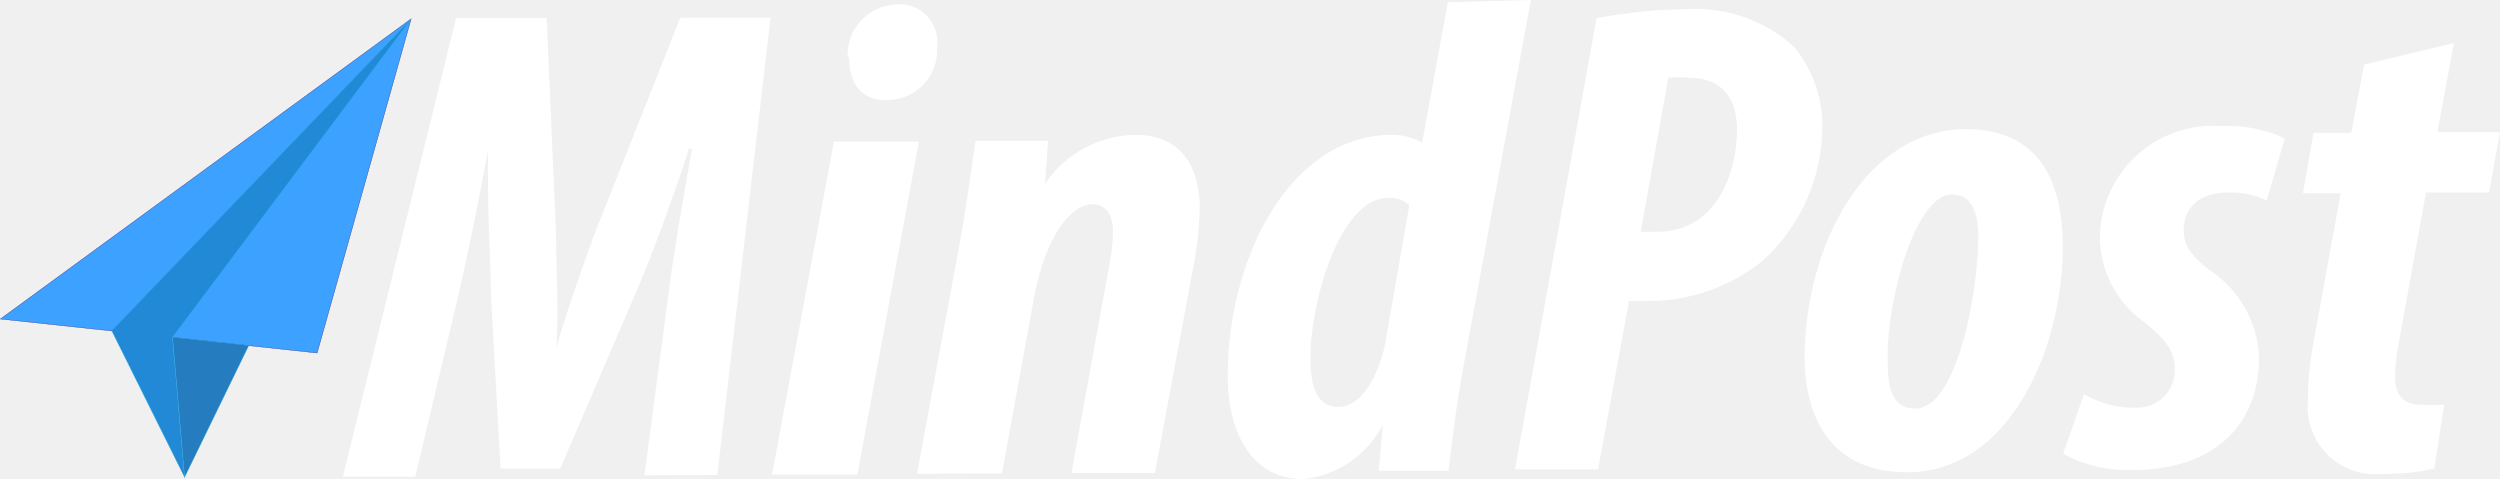
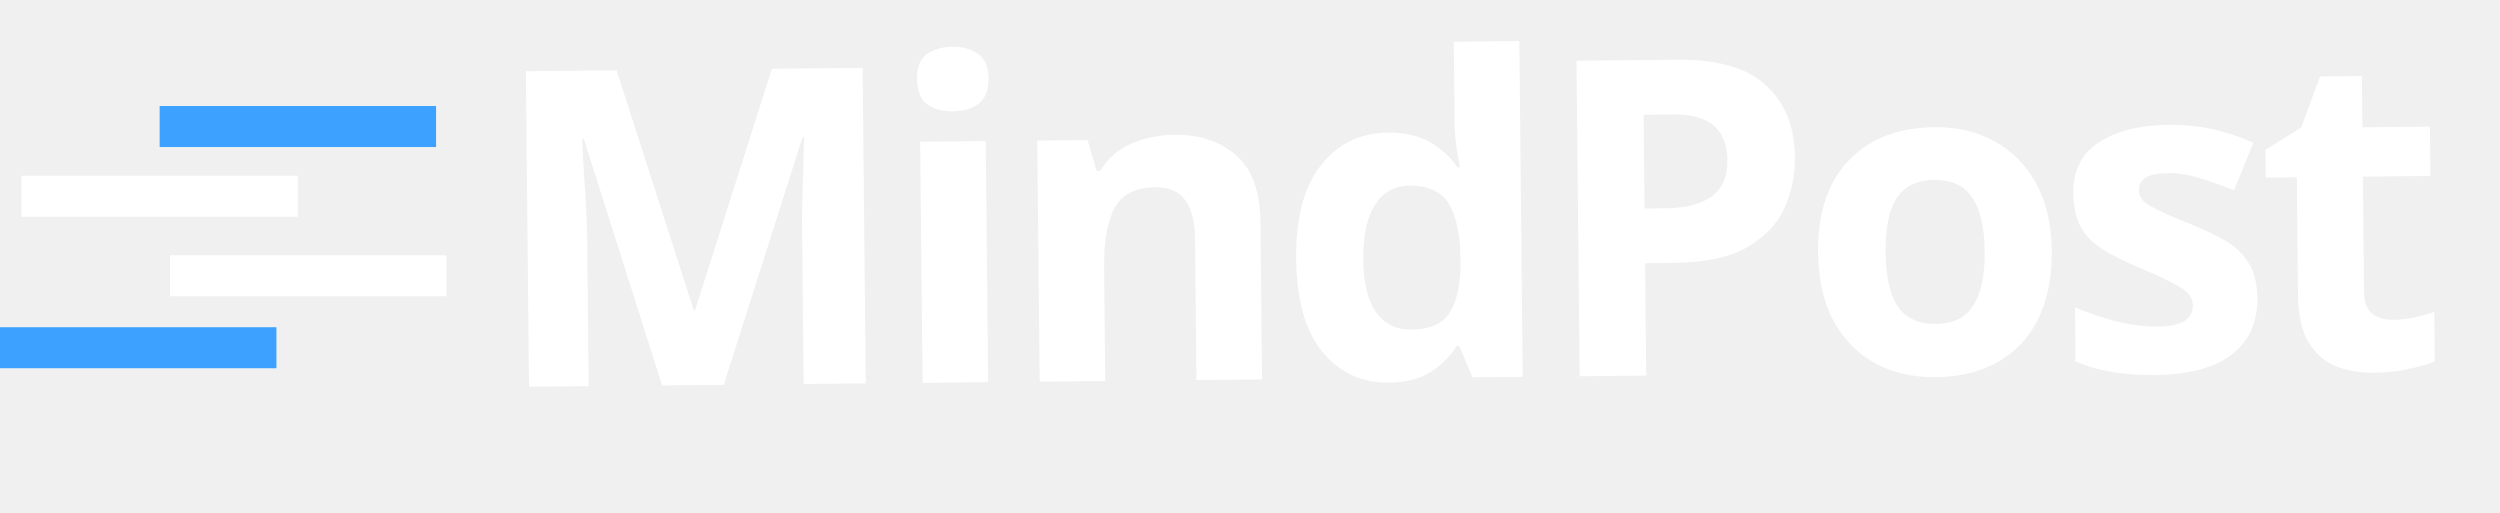
- <svg xmlns="http://www.w3.org/2000/svg" viewBox="0 0 66.22 12.67">
+ <svg xmlns="http://www.w3.org/2000/svg" viewBox="0 0 79.23 16.25">
  <defs>
-     <style>.cls-1{fill:#fff;}.cls-2{fill:#3ca1ff;stroke:#2e3192;}.cls-2,.cls-3,.cls-4{stroke-miterlimit:10;stroke-width:0.01px;}.cls-3{fill:#2189d6;}.cls-3,.cls-4{stroke:#27aae1;}.cls-4{fill:#257dbf;}</style>
+     <style>.cls-1,.cls-2{fill:#fff;}.cls-2{font-size:14px;font-family:Montserrat-SemiBold, Montserrat;font-weight:600;letter-spacing:-0.04em;}.cls-3{fill:#3ca1ff;}</style>
  </defs>
  <g id="Layer_2" data-name="Layer 2">
    <g id="Layer_1-2" data-name="Layer 1">
-       <path class="cls-1" d="M17.07,15.35l.63-4.75c.12-1,.35-2.31.63-3.9h-.08c-.51,1.59-1.06,3-1.41,3.82l-2,4.65H13.26L13,10.5c0-.82-.1-2.18-.07-3.76h0c-.3,1.59-.57,2.9-.8,3.89L11,15.39H9.08l3-12.15,2.4,0L14.73,9c0,.89.08,2.15,0,3h0c.24-.88.69-2.13,1-3l2.29-5.77h2.39L19,15.34Z" transform="translate(0 -2.76)" />
-       <path class="cls-1" d="M20.45,15.33l1.64-8.82h2.25l-1.63,8.82Zm2-11.06a1.34,1.34,0,0,1,1.25-1.39A1,1,0,0,1,24.82,4a1.32,1.32,0,0,1-1.29,1.41C22.8,5.45,22.48,4.94,22.49,4.27Z" transform="translate(0 -2.76)" />
-       <path class="cls-1" d="M24.29,15.31l1.1-5.94c.19-1,.32-2,.45-2.88h1.92l-.08,1.14h0a2.94,2.94,0,0,1,2.38-1.3c1.25,0,1.71.87,1.72,1.93a9.6,9.6,0,0,1-.19,1.67l-1,5.36H28.38l1-5.49a4.55,4.55,0,0,0,.1-.92c0-.42-.18-.71-.55-.71-.53,0-1.23.79-1.54,2.47l-.85,4.66Z" transform="translate(0 -2.76)" />
-       <path class="cls-1" d="M40.55,2.76l-1.76,9.57c-.18.94-.32,2-.42,2.9H36.52L36.63,14h0a2.66,2.66,0,0,1-2.11,1.45c-1.28,0-2-1.1-2-2.74,0-3.08,1.62-6.36,4.34-6.38a1.61,1.61,0,0,1,.81.21l.68-3.72ZM37.33,8.2A.73.73,0,0,0,36.77,8c-1.29,0-2.07,2.8-2.06,4.25,0,.8.2,1.3.75,1.29s1-.68,1.22-1.62Z" transform="translate(0 -2.76)" />
-       <path class="cls-1" d="M42.29,3.24A14.31,14.31,0,0,1,44.73,3a3.88,3.88,0,0,1,2.79,1A3.29,3.29,0,0,1,48.27,6a4.82,4.82,0,0,1-1.55,3.64,4.77,4.77,0,0,1-3,1.09,5.33,5.33,0,0,1-.57,0l-.82,4.46h-2.2ZM43.46,8.9l.42,0c1.64,0,2.13-1.64,2.13-2.7,0-.82-.38-1.38-1.27-1.38a2.19,2.19,0,0,0-.55,0Z" transform="translate(0 -2.76)" />
-       <path class="cls-1" d="M54.64,9.27c0,2.77-1.44,6-4.12,6-2.22,0-2.71-1.73-2.72-3,0-3,1.6-6.07,4.27-6.09C54.3,6.18,54.63,8,54.64,9.27ZM50,12.16c0,.64,0,1.43.74,1.42,1.08,0,1.66-3,1.66-4.57,0-.59-.16-1.1-.7-1.1C50.74,7.92,50,10.64,50,12.16Z" transform="translate(0 -2.76)" />
-       <path class="cls-1" d="M55.2,13.2a2.63,2.63,0,0,0,1.41.36,1,1,0,0,0,1-1c0-.5-.25-.83-.87-1.31a2.78,2.78,0,0,1-1.12-2.15,3,3,0,0,1,3.24-3,3.46,3.46,0,0,1,1.66.33l-.48,1.64A2.15,2.15,0,0,0,59,7.86c-.71,0-1.16.38-1.16,1,0,.44.26.72.68,1.05a2.92,2.92,0,0,1,1.32,2.3c0,1.93-1.33,3-3.35,3a3.58,3.58,0,0,1-1.84-.43Z" transform="translate(0 -2.76)" />
-       <path class="cls-1" d="M65,3.9l-.44,2.36h1.66l-.29,1.6H64.26L63.51,12a4.82,4.82,0,0,0-.07.74c0,.55.28.74.69.74a3.39,3.39,0,0,0,.61,0l-.26,1.69a5.48,5.48,0,0,1-1.35.14,1.79,1.79,0,0,1-2-1.92A8,8,0,0,1,61.25,12L62,7.88H61l.28-1.6h1l.34-1.81Z" transform="translate(0 -2.76)" />
-       <polygon class="cls-2" points="0.01 8.45 10.89 0.5 8.4 9.35 0.01 8.45" />
-       <polygon class="cls-3" points="2.96 8.76 4.89 12.64 4.57 8.93 10.89 0.5 2.96 8.76" />
-       <polygon class="cls-4" points="4.89 12.64 6.59 9.15 4.57 8.93 4.89 12.64" />
+       <rect class="cls-1" x="5.39" y="8.09" width="8.76" height="1.3" />
+       <text class="cls-2" transform="matrix(1, -0.01, 0.01, 1, 15.5, 12.27)">MindPost</text>
+       <rect class="cls-1" x="0.68" y="5.57" width="8.76" height="1.3" />
+       <rect class="cls-3" x="5.06" y="3.36" width="8.76" height="1.3" />
+       <rect class="cls-3" y="10.37" width="8.76" height="1.3" />
    </g>
  </g>
</svg>
